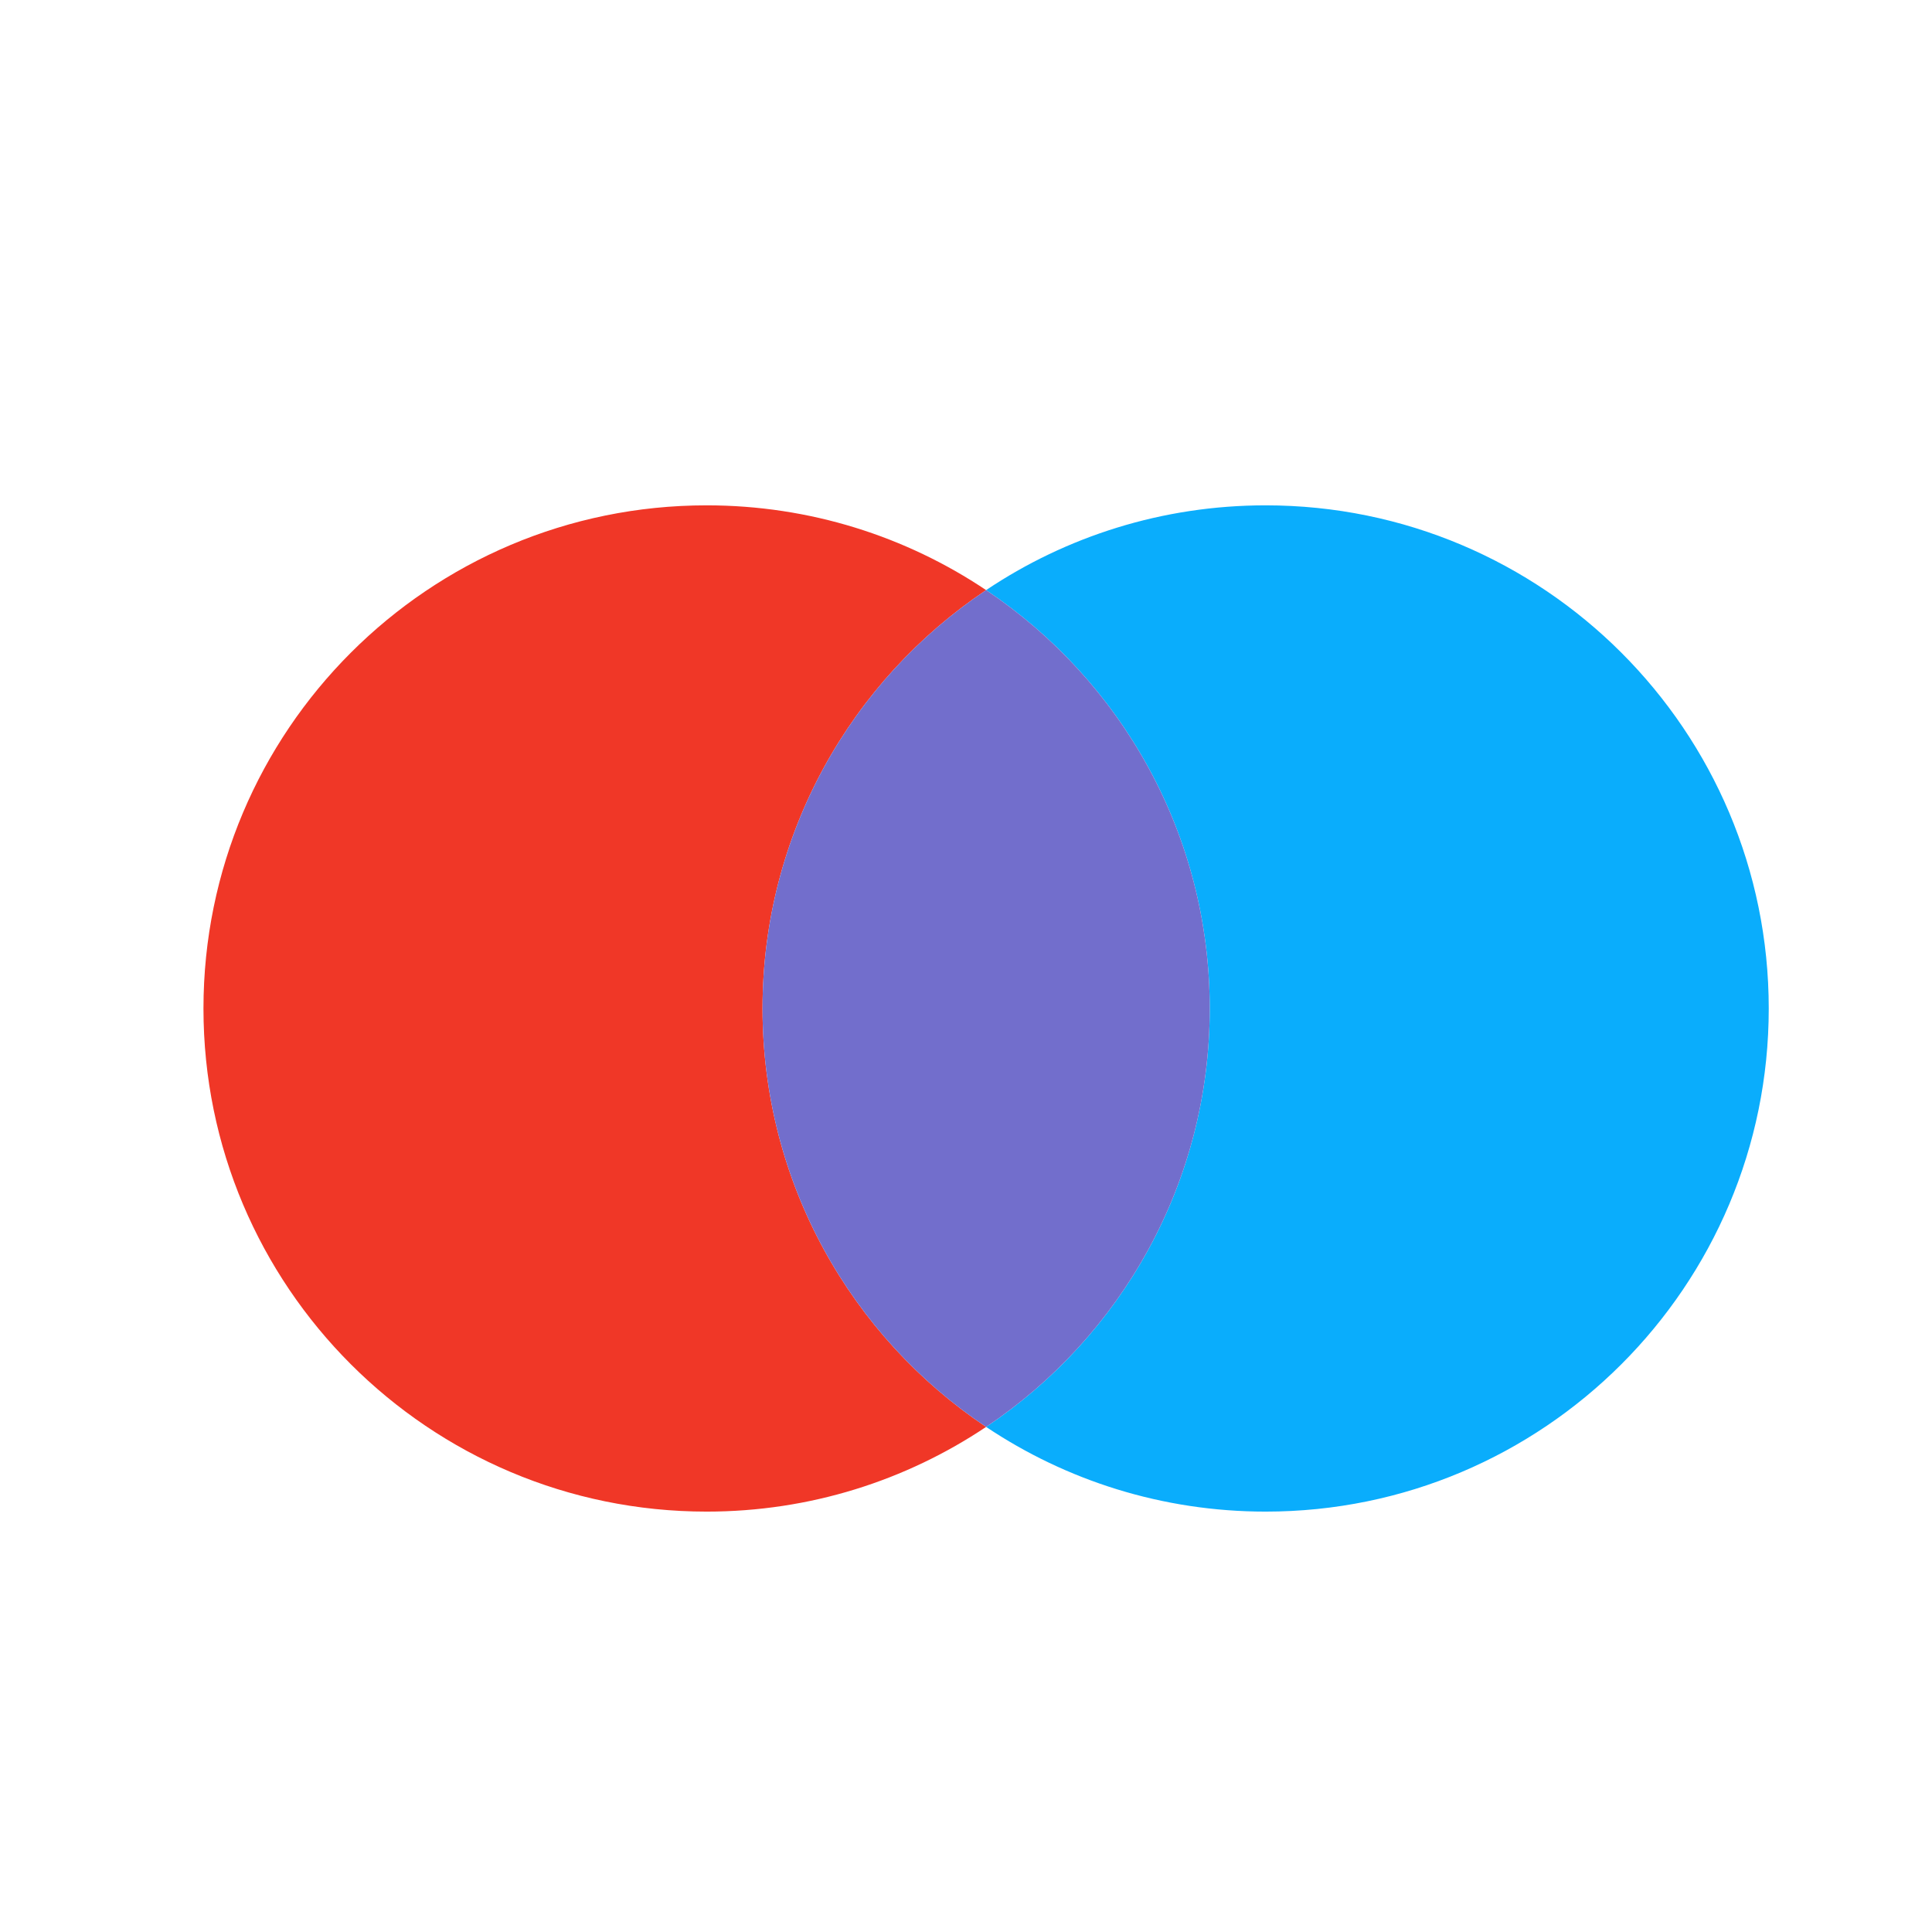
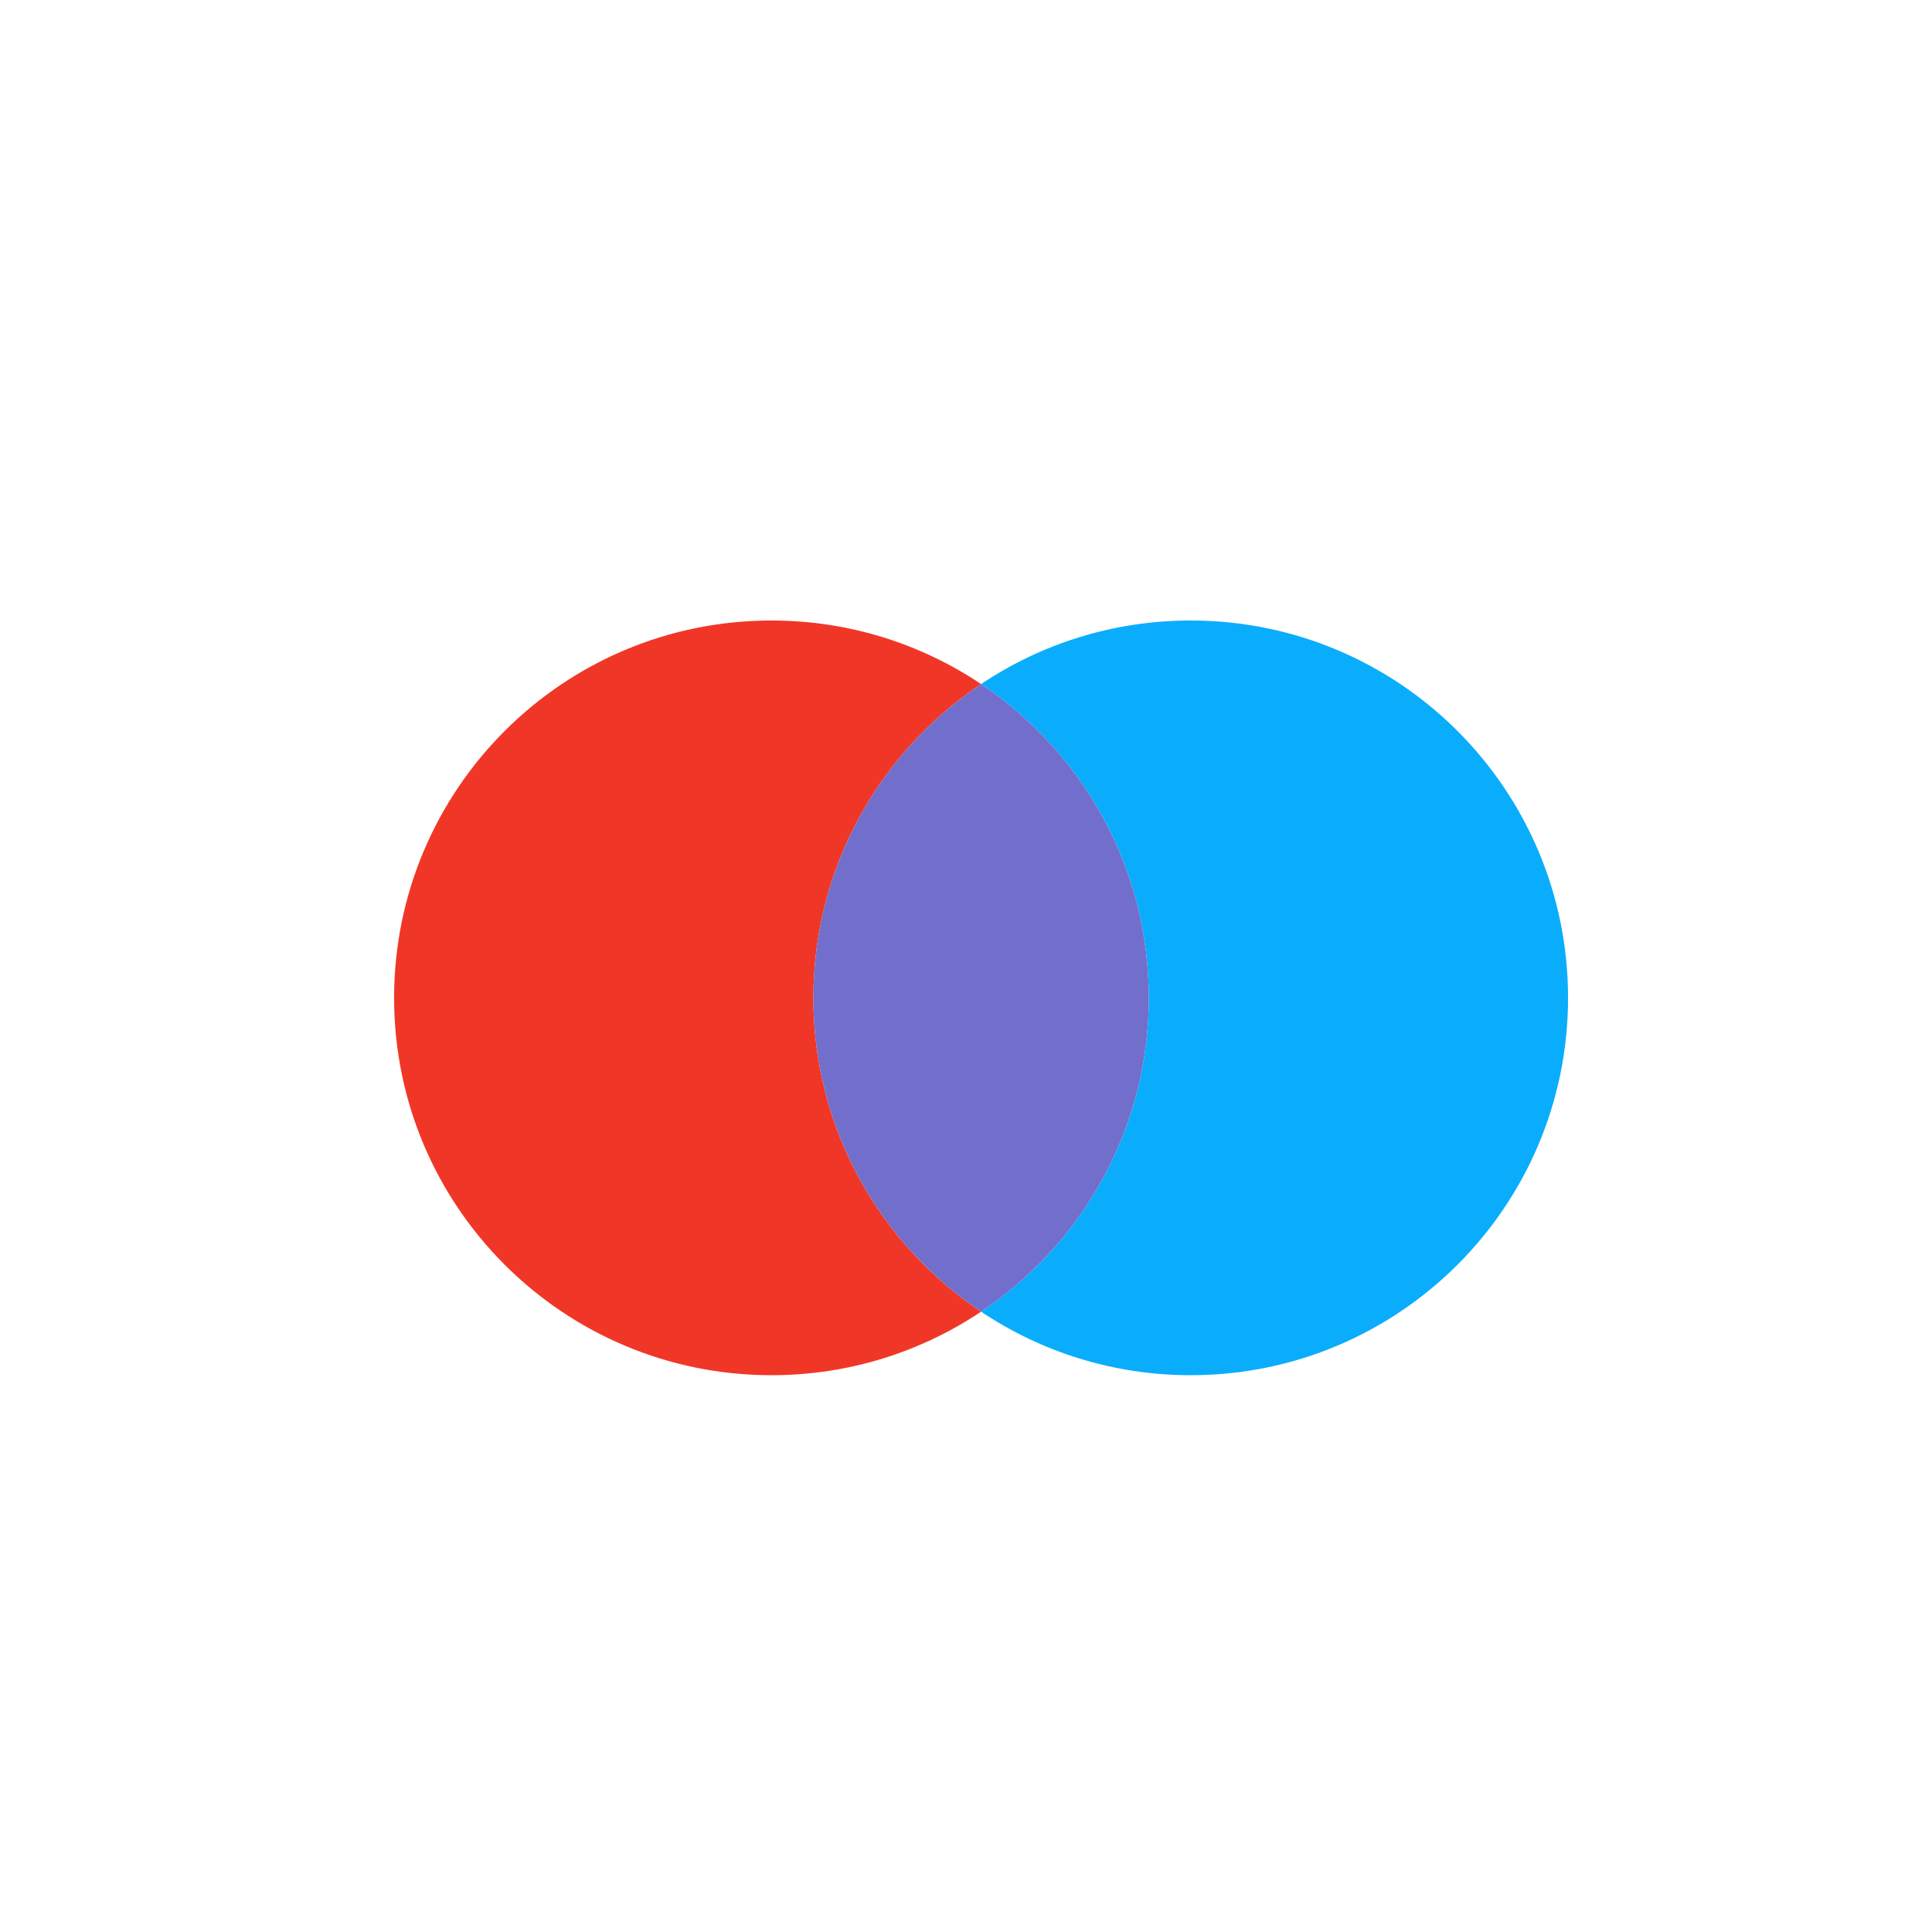
<svg xmlns="http://www.w3.org/2000/svg" width="32" focusable="false" height="32">
-   <g id="tuiIconMaestro" transform="translate(-16,-16)">
-     <svg x="50%" y="50%">
-       <svg width="32" height="32" viewBox="0 0 32 32" version="1.1">
+   <g id="tuiIconMaestro">
+     <svg x="50%" y="50%" width="2em" height="2em" overflow="visible" viewBox="0 0 32 32">
+       <svg x="-16" y="-16">
        <g transform="translate(3, 8)">
          <path d="M13.333,15.634 C15.567,14.139 17.037,11.593 17.037,8.704 C17.037,5.814 15.567,3.269 13.333,1.774 C14.657,0.887 16.25,0.37 17.963,0.37 C22.565,0.37 26.296,4.101 26.296,8.704 C26.296,13.306 22.565,17.037 17.963,17.037 C16.25,17.037 14.657,16.52 13.333,15.634 Z" fill="#0AADFC" />
          <path d="M13.333,1.774 C11.1,3.269 9.63,5.814 9.63,8.704 C9.63,11.593 11.1,14.139 13.333,15.634 C12.009,16.52 10.417,17.037 8.704,17.037 C4.101,17.037 0.37,13.306 0.37,8.704 C0.37,4.101 4.101,0.37 8.704,0.37 C10.417,0.37 12.009,0.887 13.333,1.774 Z" fill="#F03727" />
          <path d="M13.333,1.774 C15.567,3.269 17.037,5.814 17.037,8.704 C17.037,11.593 15.567,14.139 13.333,15.634 C11.1,14.139 9.63,11.593 9.63,8.704 C9.63,5.814 11.1,3.269 13.333,1.774 Z" fill="#726ECC" />
        </g>
      </svg>
    </svg>
  </g>
</svg>
